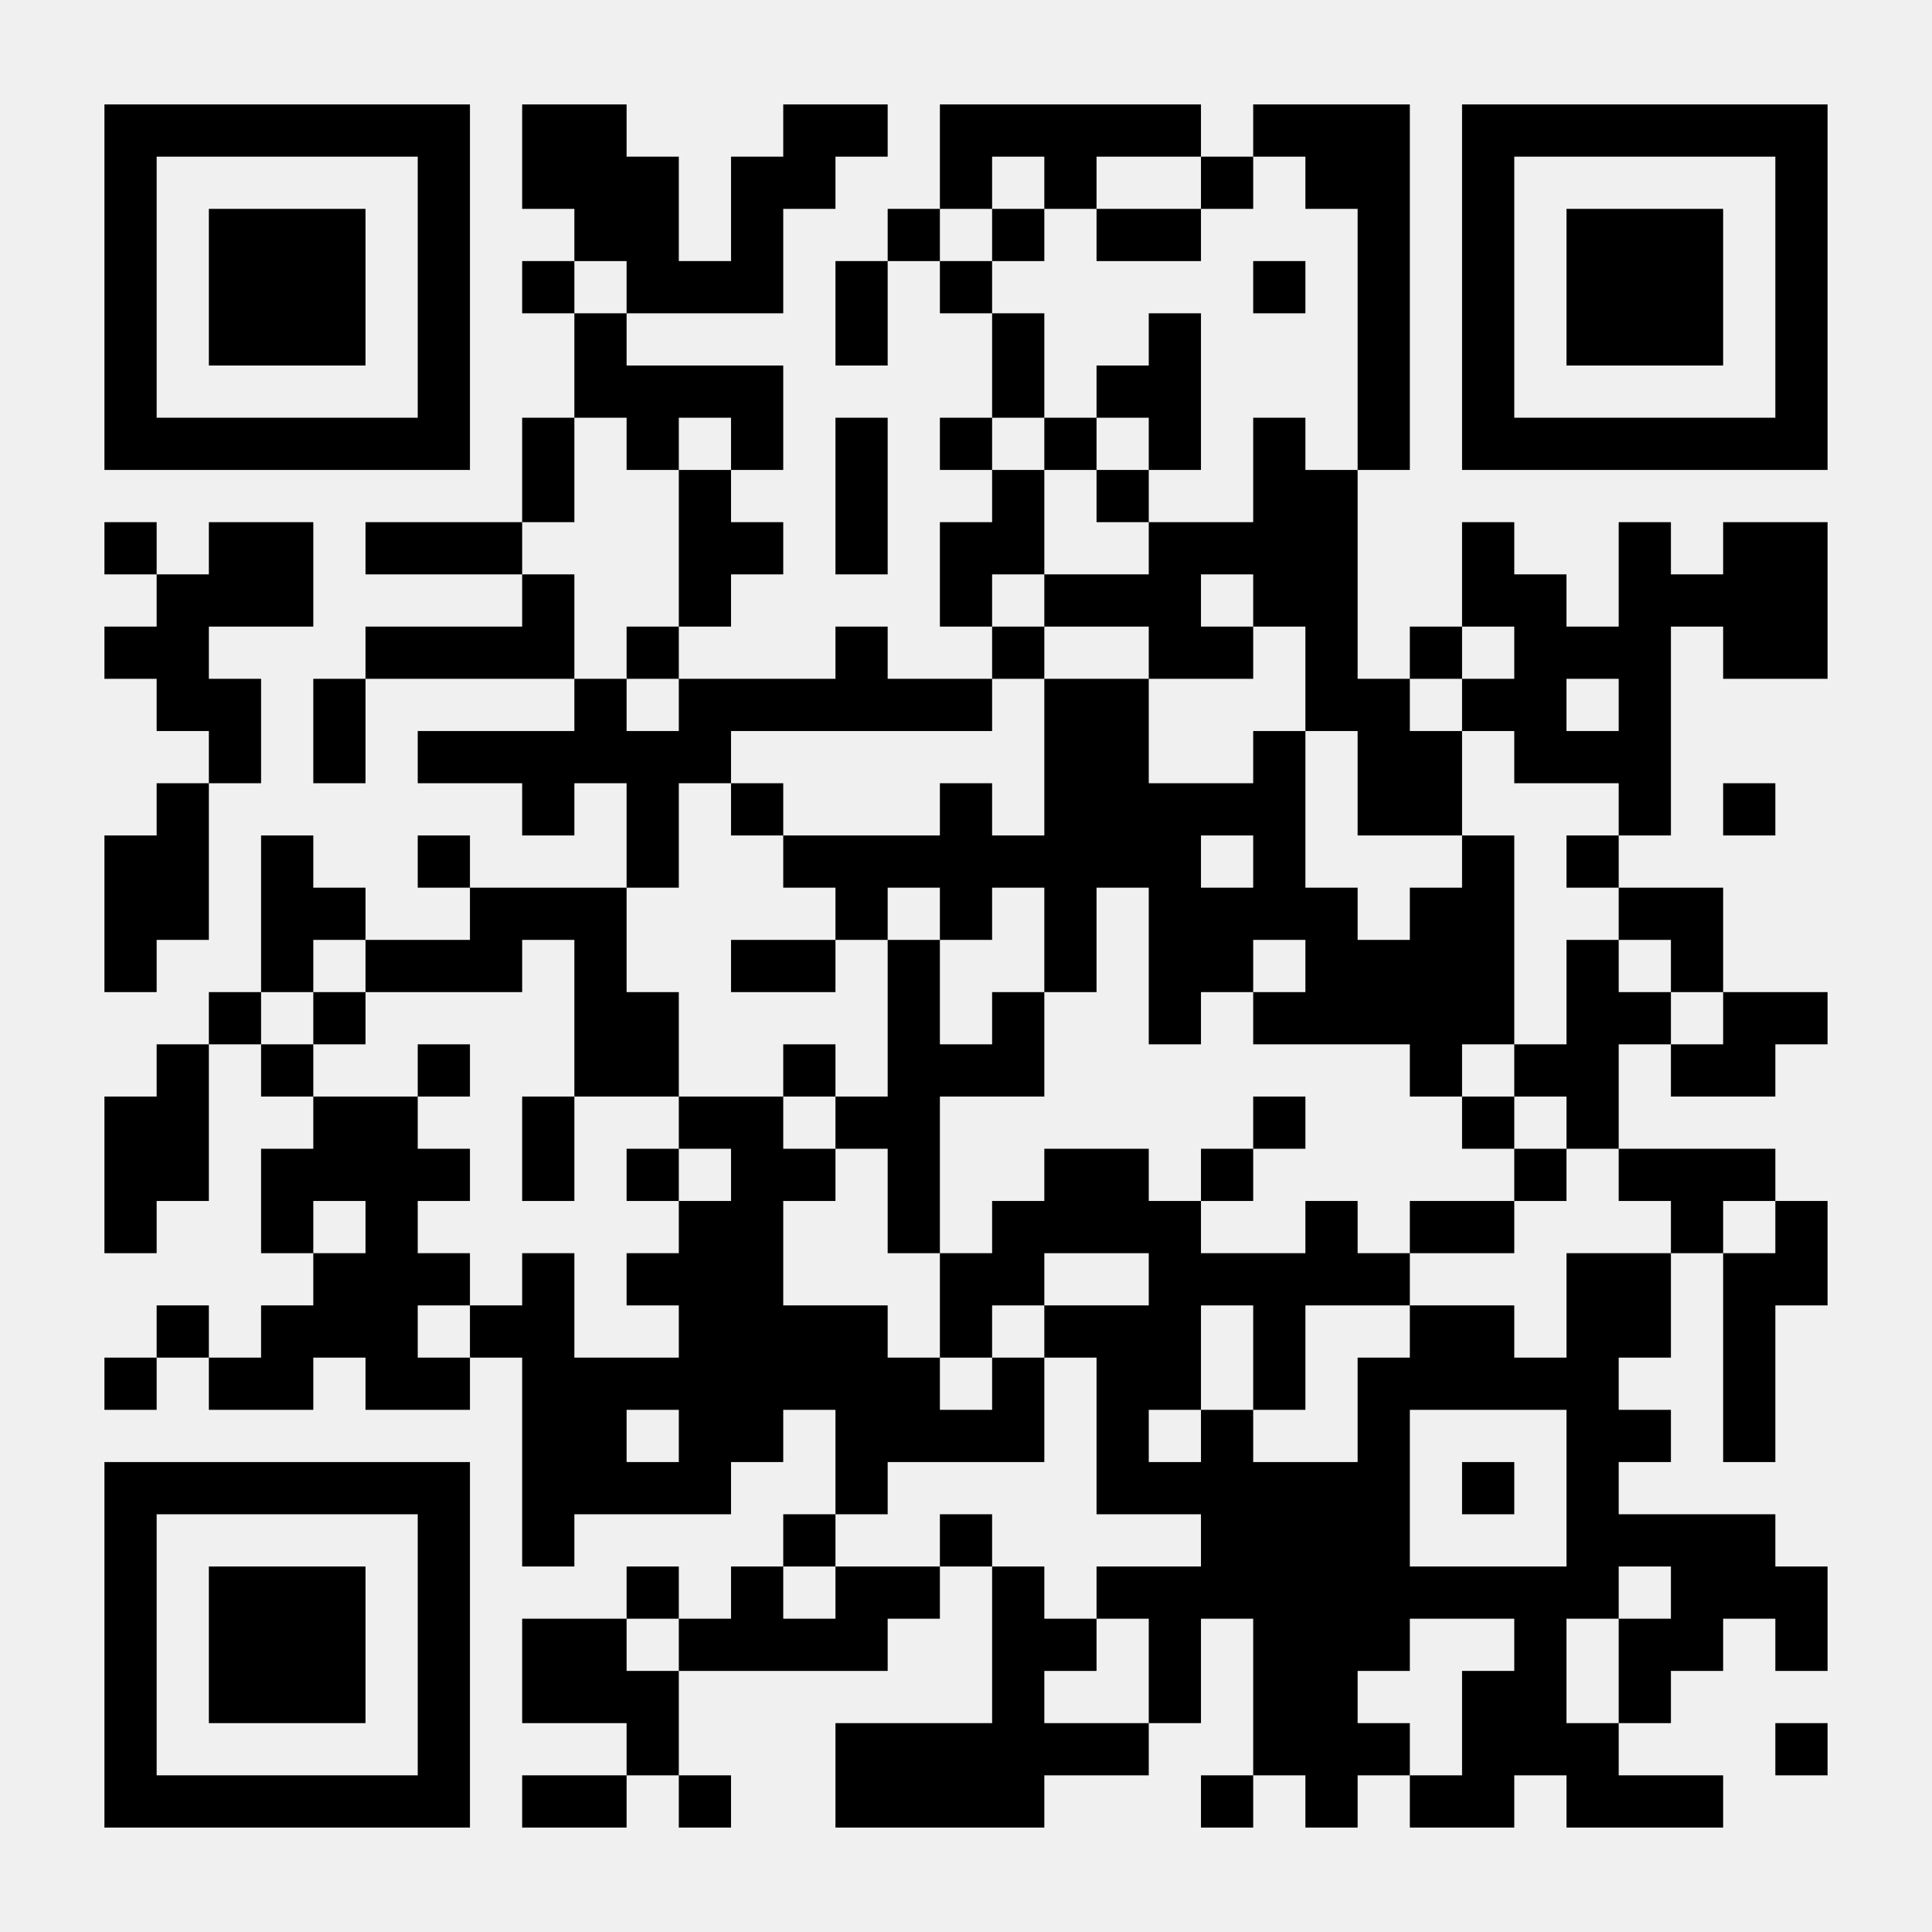
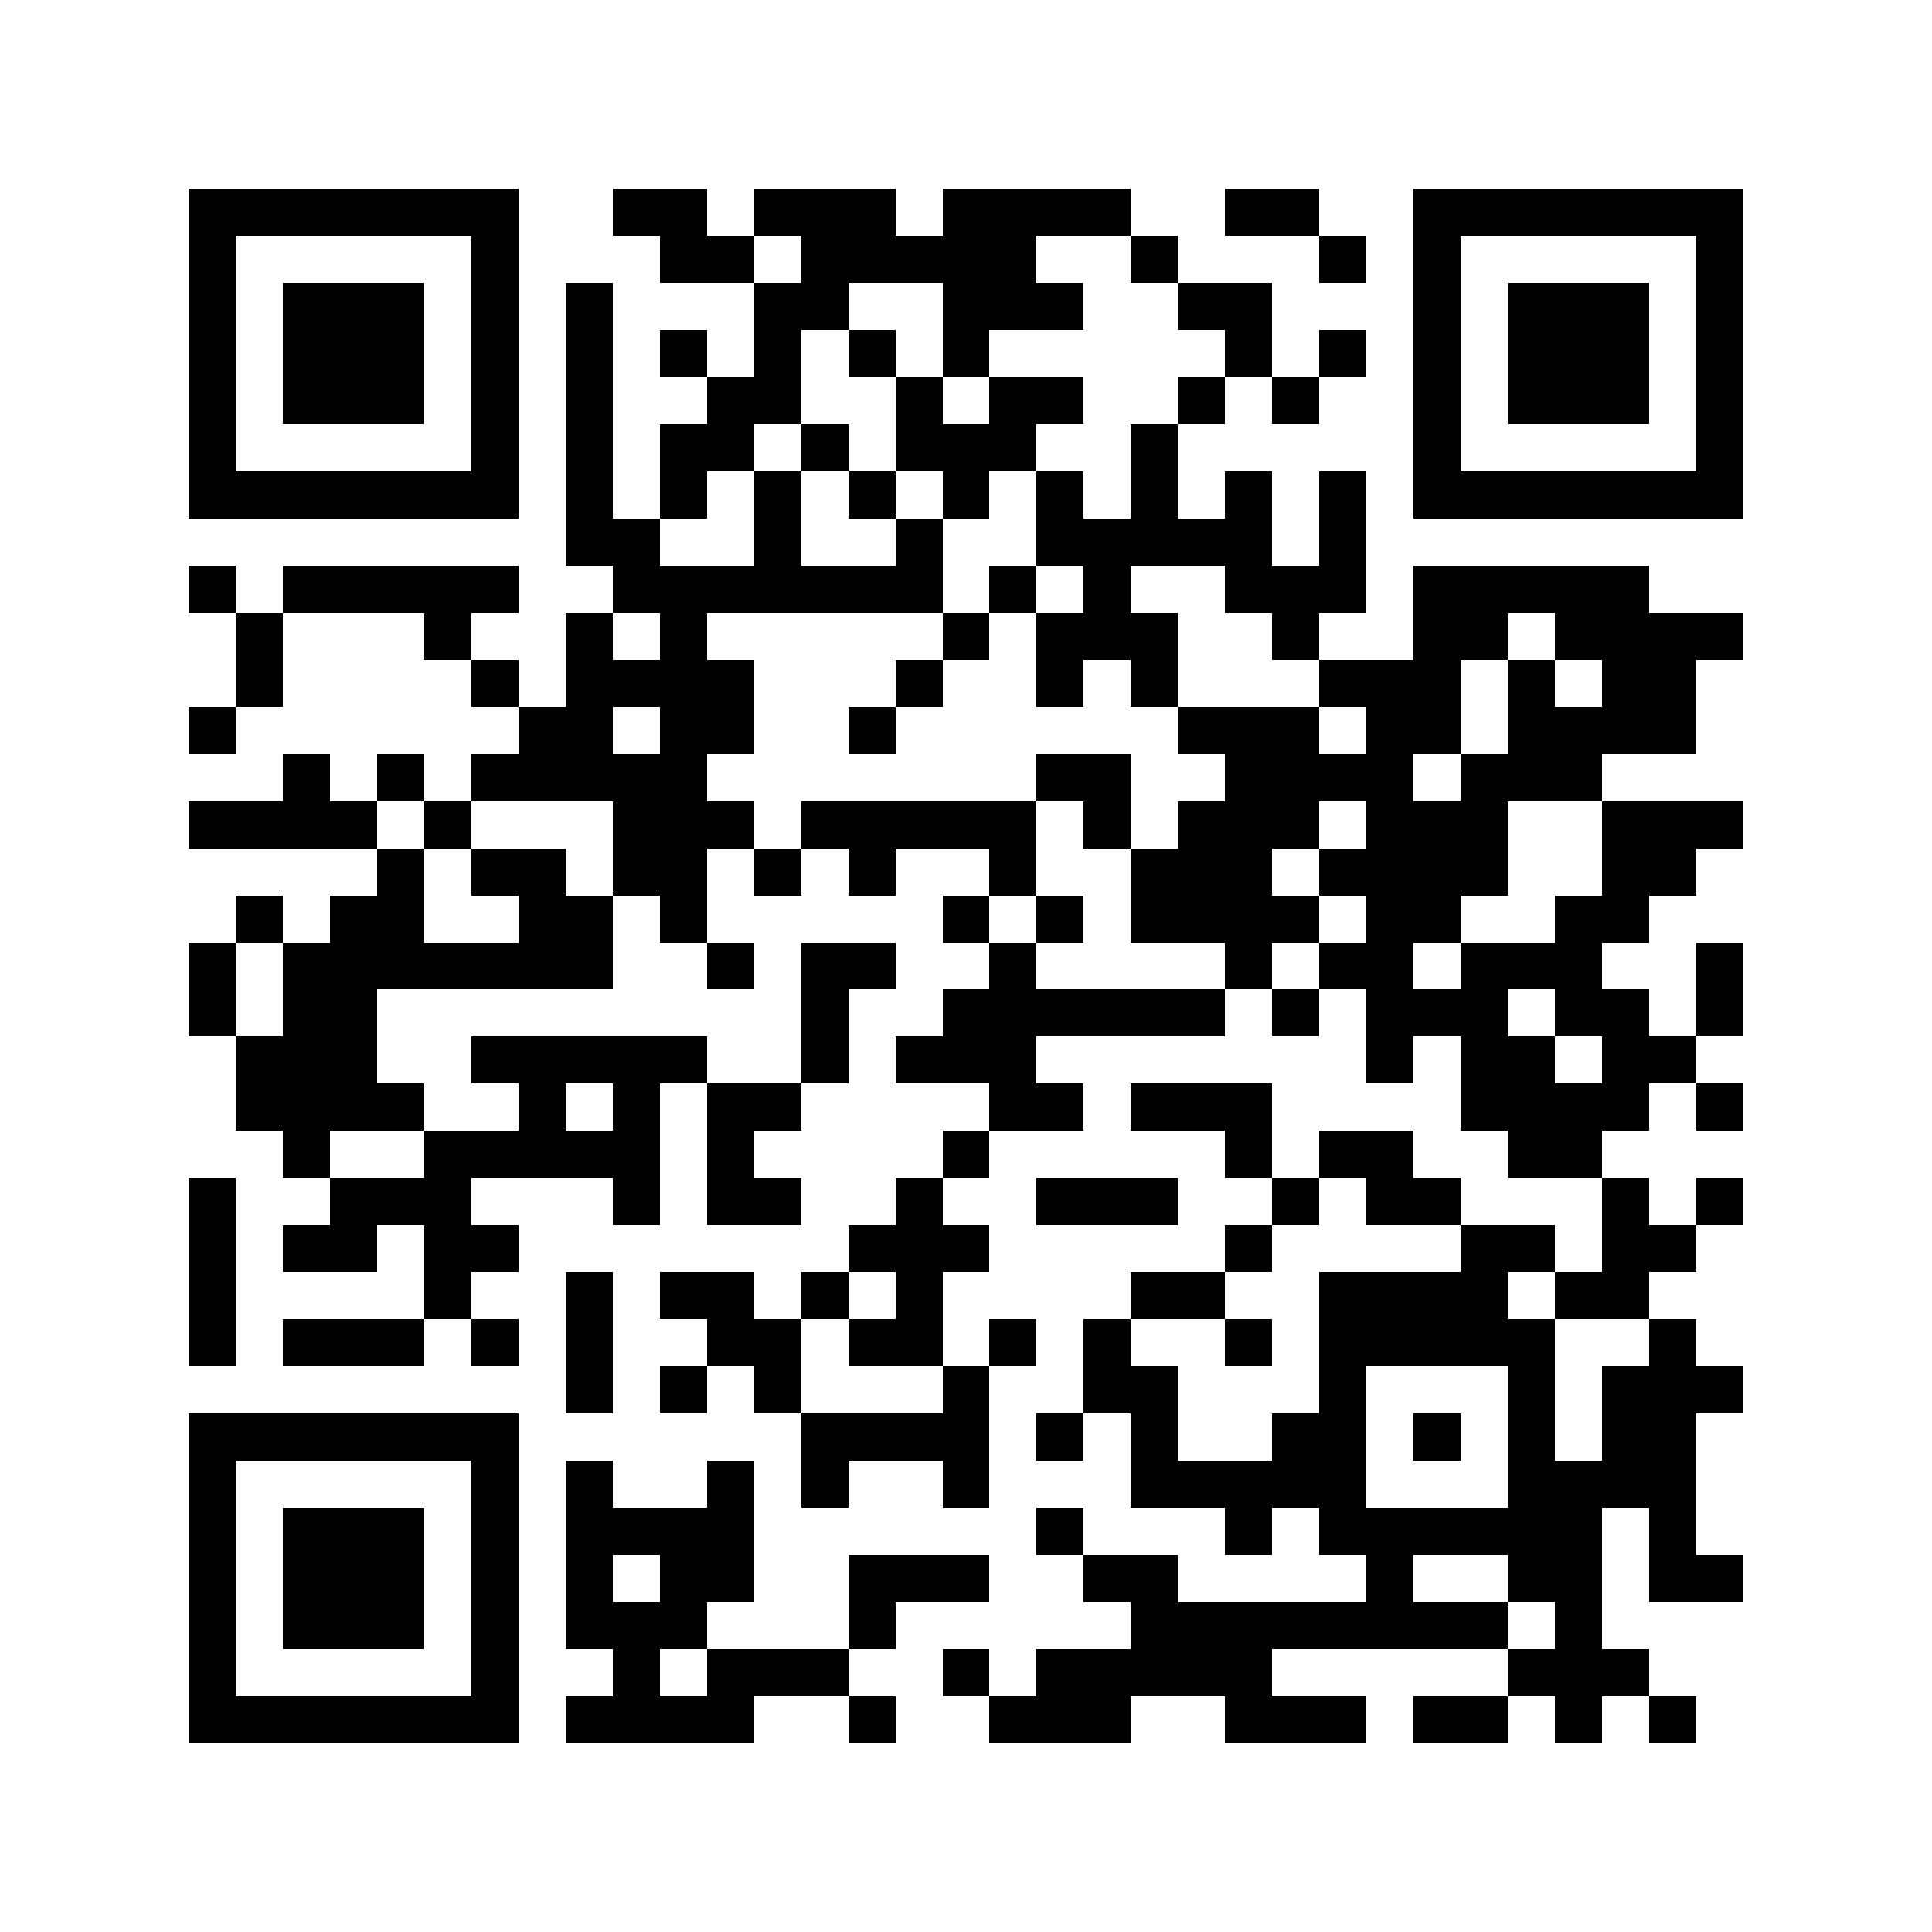
- <svg xmlns="http://www.w3.org/2000/svg" width="37mm" height="37mm" version="1.1" viewBox="0 0 37 37">
-   <path d="M2,2H3V3H2zM3,2H4V3H3zM4,2H5V3H4zM5,2H6V3H5zM6,2H7V3H6zM7,2H8V3H7zM8,2H9V3H8zM10,2H11V3H10zM11,2H12V3H11zM15,2H16V3H15zM16,2H17V3H16zM18,2H19V3H18zM19,2H20V3H19zM20,2H21V3H20zM21,2H22V3H21zM22,2H23V3H22zM24,2H25V3H24zM25,2H26V3H25zM26,2H27V3H26zM28,2H29V3H28zM29,2H30V3H29zM30,2H31V3H30zM31,2H32V3H31zM32,2H33V3H32zM33,2H34V3H33zM34,2H35V3H34zM2,3H3V4H2zM8,3H9V4H8zM10,3H11V4H10zM11,3H12V4H11zM12,3H13V4H12zM14,3H15V4H14zM15,3H16V4H15zM18,3H19V4H18zM20,3H21V4H20zM23,3H24V4H23zM25,3H26V4H25zM26,3H27V4H26zM28,3H29V4H28zM34,3H35V4H34zM2,4H3V5H2zM4,4H5V5H4zM5,4H6V5H5zM6,4H7V5H6zM8,4H9V5H8zM11,4H12V5H11zM12,4H13V5H12zM14,4H15V5H14zM17,4H18V5H17zM19,4H20V5H19zM21,4H22V5H21zM22,4H23V5H22zM26,4H27V5H26zM28,4H29V5H28zM30,4H31V5H30zM31,4H32V5H31zM32,4H33V5H32zM34,4H35V5H34zM2,5H3V6H2zM4,5H5V6H4zM5,5H6V6H5zM6,5H7V6H6zM8,5H9V6H8zM10,5H11V6H10zM12,5H13V6H12zM13,5H14V6H13zM14,5H15V6H14zM16,5H17V6H16zM18,5H19V6H18zM24,5H25V6H24zM26,5H27V6H26zM28,5H29V6H28zM30,5H31V6H30zM31,5H32V6H31zM32,5H33V6H32zM34,5H35V6H34zM2,6H3V7H2zM4,6H5V7H4zM5,6H6V7H5zM6,6H7V7H6zM8,6H9V7H8zM11,6H12V7H11zM16,6H17V7H16zM19,6H20V7H19zM22,6H23V7H22zM26,6H27V7H26zM28,6H29V7H28zM30,6H31V7H30zM31,6H32V7H31zM32,6H33V7H32zM34,6H35V7H34zM2,7H3V8H2zM8,7H9V8H8zM11,7H12V8H11zM12,7H13V8H12zM13,7H14V8H13zM14,7H15V8H14zM19,7H20V8H19zM21,7H22V8H21zM22,7H23V8H22zM26,7H27V8H26zM28,7H29V8H28zM34,7H35V8H34zM2,8H3V9H2zM3,8H4V9H3zM4,8H5V9H4zM5,8H6V9H5zM6,8H7V9H6zM7,8H8V9H7zM8,8H9V9H8zM10,8H11V9H10zM12,8H13V9H12zM14,8H15V9H14zM16,8H17V9H16zM18,8H19V9H18zM20,8H21V9H20zM22,8H23V9H22zM24,8H25V9H24zM26,8H27V9H26zM28,8H29V9H28zM29,8H30V9H29zM30,8H31V9H30zM31,8H32V9H31zM32,8H33V9H32zM33,8H34V9H33zM34,8H35V9H34zM10,9H11V10H10zM13,9H14V10H13zM16,9H17V10H16zM19,9H20V10H19zM21,9H22V10H21zM24,9H25V10H24zM25,9H26V10H25zM2,10H3V11H2zM4,10H5V11H4zM5,10H6V11H5zM7,10H8V11H7zM8,10H9V11H8zM9,10H10V11H9zM13,10H14V11H13zM14,10H15V11H14zM16,10H17V11H16zM18,10H19V11H18zM19,10H20V11H19zM22,10H23V11H22zM23,10H24V11H23zM24,10H25V11H24zM25,10H26V11H25zM28,10H29V11H28zM31,10H32V11H31zM33,10H34V11H33zM34,10H35V11H34zM3,11H4V12H3zM4,11H5V12H4zM5,11H6V12H5zM10,11H11V12H10zM13,11H14V12H13zM18,11H19V12H18zM20,11H21V12H20zM21,11H22V12H21zM22,11H23V12H22zM24,11H25V12H24zM25,11H26V12H25zM28,11H29V12H28zM29,11H30V12H29zM31,11H32V12H31zM32,11H33V12H32zM33,11H34V12H33zM34,11H35V12H34zM2,12H3V13H2zM3,12H4V13H3zM7,12H8V13H7zM8,12H9V13H8zM9,12H10V13H9zM10,12H11V13H10zM12,12H13V13H12zM16,12H17V13H16zM19,12H20V13H19zM22,12H23V13H22zM23,12H24V13H23zM25,12H26V13H25zM27,12H28V13H27zM29,12H30V13H29zM30,12H31V13H30zM31,12H32V13H31zM33,12H34V13H33zM34,12H35V13H34zM3,13H4V14H3zM4,13H5V14H4zM6,13H7V14H6zM11,13H12V14H11zM13,13H14V14H13zM14,13H15V14H14zM15,13H16V14H15zM16,13H17V14H16zM17,13H18V14H17zM18,13H19V14H18zM20,13H21V14H20zM21,13H22V14H21zM25,13H26V14H25zM26,13H27V14H26zM28,13H29V14H28zM29,13H30V14H29zM31,13H32V14H31zM4,14H5V15H4zM6,14H7V15H6zM8,14H9V15H8zM9,14H10V15H9zM10,14H11V15H10zM11,14H12V15H11zM12,14H13V15H12zM13,14H14V15H13zM20,14H21V15H20zM21,14H22V15H21zM24,14H25V15H24zM26,14H27V15H26zM27,14H28V15H27zM29,14H30V15H29zM30,14H31V15H30zM31,14H32V15H31zM3,15H4V16H3zM10,15H11V16H10zM12,15H13V16H12zM14,15H15V16H14zM18,15H19V16H18zM20,15H21V16H20zM21,15H22V16H21zM22,15H23V16H22zM23,15H24V16H23zM24,15H25V16H24zM26,15H27V16H26zM27,15H28V16H27zM31,15H32V16H31zM33,15H34V16H33zM2,16H3V17H2zM3,16H4V17H3zM5,16H6V17H5zM8,16H9V17H8zM12,16H13V17H12zM15,16H16V17H15zM16,16H17V17H16zM17,16H18V17H17zM18,16H19V17H18zM19,16H20V17H19zM20,16H21V17H20zM21,16H22V17H21zM22,16H23V17H22zM24,16H25V17H24zM28,16H29V17H28zM30,16H31V17H30zM2,17H3V18H2zM3,17H4V18H3zM5,17H6V18H5zM6,17H7V18H6zM9,17H10V18H9zM10,17H11V18H10zM11,17H12V18H11zM16,17H17V18H16zM18,17H19V18H18zM20,17H21V18H20zM22,17H23V18H22zM23,17H24V18H23zM24,17H25V18H24zM25,17H26V18H25zM27,17H28V18H27zM28,17H29V18H28zM31,17H32V18H31zM32,17H33V18H32zM2,18H3V19H2zM5,18H6V19H5zM7,18H8V19H7zM8,18H9V19H8zM9,18H10V19H9zM11,18H12V19H11zM14,18H15V19H14zM15,18H16V19H15zM17,18H18V19H17zM20,18H21V19H20zM22,18H23V19H22zM23,18H24V19H23zM25,18H26V19H25zM26,18H27V19H26zM27,18H28V19H27zM28,18H29V19H28zM30,18H31V19H30zM32,18H33V19H32zM4,19H5V20H4zM6,19H7V20H6zM11,19H12V20H11zM12,19H13V20H12zM17,19H18V20H17zM19,19H20V20H19zM22,19H23V20H22zM24,19H25V20H24zM25,19H26V20H25zM26,19H27V20H26zM27,19H28V20H27zM28,19H29V20H28zM30,19H31V20H30zM31,19H32V20H31zM33,19H34V20H33zM34,19H35V20H34zM3,20H4V21H3zM5,20H6V21H5zM8,20H9V21H8zM11,20H12V21H11zM12,20H13V21H12zM15,20H16V21H15zM17,20H18V21H17zM18,20H19V21H18zM19,20H20V21H19zM27,20H28V21H27zM29,20H30V21H29zM30,20H31V21H30zM32,20H33V21H32zM33,20H34V21H33zM2,21H3V22H2zM3,21H4V22H3zM6,21H7V22H6zM7,21H8V22H7zM10,21H11V22H10zM13,21H14V22H13zM14,21H15V22H14zM16,21H17V22H16zM17,21H18V22H17zM24,21H25V22H24zM28,21H29V22H28zM30,21H31V22H30zM2,22H3V23H2zM3,22H4V23H3zM5,22H6V23H5zM6,22H7V23H6zM7,22H8V23H7zM8,22H9V23H8zM10,22H11V23H10zM12,22H13V23H12zM14,22H15V23H14zM15,22H16V23H15zM17,22H18V23H17zM20,22H21V23H20zM21,22H22V23H21zM23,22H24V23H23zM29,22H30V23H29zM31,22H32V23H31zM32,22H33V23H32zM33,22H34V23H33zM2,23H3V24H2zM5,23H6V24H5zM7,23H8V24H7zM13,23H14V24H13zM14,23H15V24H14zM17,23H18V24H17zM19,23H20V24H19zM20,23H21V24H20zM21,23H22V24H21zM22,23H23V24H22zM25,23H26V24H25zM27,23H28V24H27zM28,23H29V24H28zM32,23H33V24H32zM34,23H35V24H34zM6,24H7V25H6zM7,24H8V25H7zM8,24H9V25H8zM10,24H11V25H10zM12,24H13V25H12zM13,24H14V25H13zM14,24H15V25H14zM18,24H19V25H18zM19,24H20V25H19zM22,24H23V25H22zM23,24H24V25H23zM24,24H25V25H24zM25,24H26V25H25zM26,24H27V25H26zM30,24H31V25H30zM31,24H32V25H31zM33,24H34V25H33zM34,24H35V25H34zM3,25H4V26H3zM5,25H6V26H5zM6,25H7V26H6zM7,25H8V26H7zM9,25H10V26H9zM10,25H11V26H10zM13,25H14V26H13zM14,25H15V26H14zM15,25H16V26H15zM16,25H17V26H16zM18,25H19V26H18zM20,25H21V26H20zM21,25H22V26H21zM22,25H23V26H22zM24,25H25V26H24zM27,25H28V26H27zM28,25H29V26H28zM30,25H31V26H30zM31,25H32V26H31zM33,25H34V26H33zM2,26H3V27H2zM4,26H5V27H4zM5,26H6V27H5zM7,26H8V27H7zM8,26H9V27H8zM10,26H11V27H10zM11,26H12V27H11zM12,26H13V27H12zM13,26H14V27H13zM14,26H15V27H14zM15,26H16V27H15zM16,26H17V27H16zM17,26H18V27H17zM19,26H20V27H19zM21,26H22V27H21zM22,26H23V27H22zM24,26H25V27H24zM26,26H27V27H26zM27,26H28V27H27zM28,26H29V27H28zM29,26H30V27H29zM30,26H31V27H30zM33,26H34V27H33zM10,27H11V28H10zM11,27H12V28H11zM13,27H14V28H13zM14,27H15V28H14zM16,27H17V28H16zM17,27H18V28H17zM18,27H19V28H18zM19,27H20V28H19zM21,27H22V28H21zM23,27H24V28H23zM26,27H27V28H26zM30,27H31V28H30zM31,27H32V28H31zM33,27H34V28H33zM2,28H3V29H2zM3,28H4V29H3zM4,28H5V29H4zM5,28H6V29H5zM6,28H7V29H6zM7,28H8V29H7zM8,28H9V29H8zM10,28H11V29H10zM11,28H12V29H11zM12,28H13V29H12zM13,28H14V29H13zM16,28H17V29H16zM21,28H22V29H21zM22,28H23V29H22zM23,28H24V29H23zM24,28H25V29H24zM25,28H26V29H25zM26,28H27V29H26zM28,28H29V29H28zM30,28H31V29H30zM2,29H3V30H2zM8,29H9V30H8zM10,29H11V30H10zM15,29H16V30H15zM18,29H19V30H18zM23,29H24V30H23zM24,29H25V30H24zM25,29H26V30H25zM26,29H27V30H26zM30,29H31V30H30zM31,29H32V30H31zM32,29H33V30H32zM33,29H34V30H33zM2,30H3V31H2zM4,30H5V31H4zM5,30H6V31H5zM6,30H7V31H6zM8,30H9V31H8zM12,30H13V31H12zM14,30H15V31H14zM16,30H17V31H16zM17,30H18V31H17zM19,30H20V31H19zM21,30H22V31H21zM22,30H23V31H22zM23,30H24V31H23zM24,30H25V31H24zM25,30H26V31H25zM26,30H27V31H26zM27,30H28V31H27zM28,30H29V31H28zM29,30H30V31H29zM30,30H31V31H30zM32,30H33V31H32zM33,30H34V31H33zM34,30H35V31H34zM2,31H3V32H2zM4,31H5V32H4zM5,31H6V32H5zM6,31H7V32H6zM8,31H9V32H8zM10,31H11V32H10zM11,31H12V32H11zM13,31H14V32H13zM14,31H15V32H14zM15,31H16V32H15zM16,31H17V32H16zM19,31H20V32H19zM20,31H21V32H20zM22,31H23V32H22zM24,31H25V32H24zM25,31H26V32H25zM26,31H27V32H26zM29,31H30V32H29zM31,31H32V32H31zM32,31H33V32H32zM34,31H35V32H34zM2,32H3V33H2zM4,32H5V33H4zM5,32H6V33H5zM6,32H7V33H6zM8,32H9V33H8zM10,32H11V33H10zM11,32H12V33H11zM12,32H13V33H12zM19,32H20V33H19zM22,32H23V33H22zM24,32H25V33H24zM25,32H26V33H25zM28,32H29V33H28zM29,32H30V33H29zM31,32H32V33H31zM2,33H3V34H2zM8,33H9V34H8zM12,33H13V34H12zM16,33H17V34H16zM17,33H18V34H17zM18,33H19V34H18zM19,33H20V34H19zM20,33H21V34H20zM21,33H22V34H21zM24,33H25V34H24zM25,33H26V34H25zM26,33H27V34H26zM28,33H29V34H28zM29,33H30V34H29zM30,33H31V34H30zM34,33H35V34H34zM2,34H3V35H2zM3,34H4V35H3zM4,34H5V35H4zM5,34H6V35H5zM6,34H7V35H6zM7,34H8V35H7zM8,34H9V35H8zM10,34H11V35H10zM11,34H12V35H11zM13,34H14V35H13zM16,34H17V35H16zM17,34H18V35H17zM18,34H19V35H18zM19,34H20V35H19zM23,34H24V35H23zM25,34H26V35H25zM27,34H28V35H27zM28,34H29V35H28zM30,34H31V35H30zM31,34H32V35H31zM32,34H33V35H32z" id="qr-path" fill="#000000" fill-opacity="1" fill-rule="nonzero" stroke="none" />
+ <svg xmlns="http://www.w3.org/2000/svg" viewBox="0 0 41 41" shape-rendering="crispEdges" role="img" aria-label="QR-kode til siden for trafikkskoler">
+   <rect width="41" height="41" fill="#fff" />
+   <path d="M4 4h1v1h-1zM5 4h1v1h-1zM6 4h1v1h-1zM7 4h1v1h-1zM8 4h1v1h-1zM9 4h1v1h-1zM10 4h1v1h-1zM13 4h1v1h-1zM14 4h1v1h-1zM16 4h1v1h-1zM17 4h1v1h-1zM18 4h1v1h-1zM20 4h1v1h-1zM21 4h1v1h-1zM22 4h1v1h-1zM23 4h1v1h-1zM26 4h1v1h-1zM27 4h1v1h-1zM30 4h1v1h-1zM31 4h1v1h-1zM32 4h1v1h-1zM33 4h1v1h-1zM34 4h1v1h-1zM35 4h1v1h-1zM36 4h1v1h-1zM4 5h1v1h-1zM10 5h1v1h-1zM14 5h1v1h-1zM15 5h1v1h-1zM17 5h1v1h-1zM18 5h1v1h-1zM19 5h1v1h-1zM20 5h1v1h-1zM21 5h1v1h-1zM24 5h1v1h-1zM28 5h1v1h-1zM30 5h1v1h-1zM36 5h1v1h-1zM4 6h1v1h-1zM6 6h1v1h-1zM7 6h1v1h-1zM8 6h1v1h-1zM10 6h1v1h-1zM12 6h1v1h-1zM16 6h1v1h-1zM17 6h1v1h-1zM20 6h1v1h-1zM21 6h1v1h-1zM22 6h1v1h-1zM25 6h1v1h-1zM26 6h1v1h-1zM30 6h1v1h-1zM32 6h1v1h-1zM33 6h1v1h-1zM34 6h1v1h-1zM36 6h1v1h-1zM4 7h1v1h-1zM6 7h1v1h-1zM7 7h1v1h-1zM8 7h1v1h-1zM10 7h1v1h-1zM12 7h1v1h-1zM14 7h1v1h-1zM16 7h1v1h-1zM18 7h1v1h-1zM20 7h1v1h-1zM26 7h1v1h-1zM28 7h1v1h-1zM30 7h1v1h-1zM32 7h1v1h-1zM33 7h1v1h-1zM34 7h1v1h-1zM36 7h1v1h-1zM4 8h1v1h-1zM6 8h1v1h-1zM7 8h1v1h-1zM8 8h1v1h-1zM10 8h1v1h-1zM12 8h1v1h-1zM15 8h1v1h-1zM16 8h1v1h-1zM19 8h1v1h-1zM21 8h1v1h-1zM22 8h1v1h-1zM25 8h1v1h-1zM27 8h1v1h-1zM30 8h1v1h-1zM32 8h1v1h-1zM33 8h1v1h-1zM34 8h1v1h-1zM36 8h1v1h-1zM4 9h1v1h-1zM10 9h1v1h-1zM12 9h1v1h-1zM14 9h1v1h-1zM15 9h1v1h-1zM17 9h1v1h-1zM19 9h1v1h-1zM20 9h1v1h-1zM21 9h1v1h-1zM24 9h1v1h-1zM30 9h1v1h-1zM36 9h1v1h-1zM4 10h1v1h-1zM5 10h1v1h-1zM6 10h1v1h-1zM7 10h1v1h-1zM8 10h1v1h-1zM9 10h1v1h-1zM10 10h1v1h-1zM12 10h1v1h-1zM14 10h1v1h-1zM16 10h1v1h-1zM18 10h1v1h-1zM20 10h1v1h-1zM22 10h1v1h-1zM24 10h1v1h-1zM26 10h1v1h-1zM28 10h1v1h-1zM30 10h1v1h-1zM31 10h1v1h-1zM32 10h1v1h-1zM33 10h1v1h-1zM34 10h1v1h-1zM35 10h1v1h-1zM36 10h1v1h-1zM12 11h1v1h-1zM13 11h1v1h-1zM16 11h1v1h-1zM19 11h1v1h-1zM22 11h1v1h-1zM23 11h1v1h-1zM24 11h1v1h-1zM25 11h1v1h-1zM26 11h1v1h-1zM28 11h1v1h-1zM4 12h1v1h-1zM6 12h1v1h-1zM7 12h1v1h-1zM8 12h1v1h-1zM9 12h1v1h-1zM10 12h1v1h-1zM13 12h1v1h-1zM14 12h1v1h-1zM15 12h1v1h-1zM16 12h1v1h-1zM17 12h1v1h-1zM18 12h1v1h-1zM19 12h1v1h-1zM21 12h1v1h-1zM23 12h1v1h-1zM26 12h1v1h-1zM27 12h1v1h-1zM28 12h1v1h-1zM30 12h1v1h-1zM31 12h1v1h-1zM32 12h1v1h-1zM33 12h1v1h-1zM34 12h1v1h-1zM5 13h1v1h-1zM9 13h1v1h-1zM12 13h1v1h-1zM14 13h1v1h-1zM20 13h1v1h-1zM22 13h1v1h-1zM23 13h1v1h-1zM24 13h1v1h-1zM27 13h1v1h-1zM30 13h1v1h-1zM31 13h1v1h-1zM33 13h1v1h-1zM34 13h1v1h-1zM35 13h1v1h-1zM36 13h1v1h-1zM5 14h1v1h-1zM10 14h1v1h-1zM12 14h1v1h-1zM13 14h1v1h-1zM14 14h1v1h-1zM15 14h1v1h-1zM19 14h1v1h-1zM22 14h1v1h-1zM24 14h1v1h-1zM28 14h1v1h-1zM29 14h1v1h-1zM30 14h1v1h-1zM32 14h1v1h-1zM34 14h1v1h-1zM35 14h1v1h-1zM4 15h1v1h-1zM11 15h1v1h-1zM12 15h1v1h-1zM14 15h1v1h-1zM15 15h1v1h-1zM18 15h1v1h-1zM25 15h1v1h-1zM26 15h1v1h-1zM27 15h1v1h-1zM29 15h1v1h-1zM30 15h1v1h-1zM32 15h1v1h-1zM33 15h1v1h-1zM34 15h1v1h-1zM35 15h1v1h-1zM6 16h1v1h-1zM8 16h1v1h-1zM10 16h1v1h-1zM11 16h1v1h-1zM12 16h1v1h-1zM13 16h1v1h-1zM14 16h1v1h-1zM22 16h1v1h-1zM23 16h1v1h-1zM26 16h1v1h-1zM27 16h1v1h-1zM28 16h1v1h-1zM29 16h1v1h-1zM31 16h1v1h-1zM32 16h1v1h-1zM33 16h1v1h-1zM4 17h1v1h-1zM5 17h1v1h-1zM6 17h1v1h-1zM7 17h1v1h-1zM9 17h1v1h-1zM13 17h1v1h-1zM14 17h1v1h-1zM15 17h1v1h-1zM17 17h1v1h-1zM18 17h1v1h-1zM19 17h1v1h-1zM20 17h1v1h-1zM21 17h1v1h-1zM23 17h1v1h-1zM25 17h1v1h-1zM26 17h1v1h-1zM27 17h1v1h-1zM29 17h1v1h-1zM30 17h1v1h-1zM31 17h1v1h-1zM34 17h1v1h-1zM35 17h1v1h-1zM36 17h1v1h-1zM8 18h1v1h-1zM10 18h1v1h-1zM11 18h1v1h-1zM13 18h1v1h-1zM14 18h1v1h-1zM16 18h1v1h-1zM18 18h1v1h-1zM21 18h1v1h-1zM24 18h1v1h-1zM25 18h1v1h-1zM26 18h1v1h-1zM28 18h1v1h-1zM29 18h1v1h-1zM30 18h1v1h-1zM31 18h1v1h-1zM34 18h1v1h-1zM35 18h1v1h-1zM5 19h1v1h-1zM7 19h1v1h-1zM8 19h1v1h-1zM11 19h1v1h-1zM12 19h1v1h-1zM14 19h1v1h-1zM20 19h1v1h-1zM22 19h1v1h-1zM24 19h1v1h-1zM25 19h1v1h-1zM26 19h1v1h-1zM27 19h1v1h-1zM29 19h1v1h-1zM30 19h1v1h-1zM33 19h1v1h-1zM34 19h1v1h-1zM4 20h1v1h-1zM6 20h1v1h-1zM7 20h1v1h-1zM8 20h1v1h-1zM9 20h1v1h-1zM10 20h1v1h-1zM11 20h1v1h-1zM12 20h1v1h-1zM15 20h1v1h-1zM17 20h1v1h-1zM18 20h1v1h-1zM21 20h1v1h-1zM26 20h1v1h-1zM28 20h1v1h-1zM29 20h1v1h-1zM31 20h1v1h-1zM32 20h1v1h-1zM33 20h1v1h-1zM36 20h1v1h-1zM4 21h1v1h-1zM6 21h1v1h-1zM7 21h1v1h-1zM17 21h1v1h-1zM20 21h1v1h-1zM21 21h1v1h-1zM22 21h1v1h-1zM23 21h1v1h-1zM24 21h1v1h-1zM25 21h1v1h-1zM27 21h1v1h-1zM29 21h1v1h-1zM30 21h1v1h-1zM31 21h1v1h-1zM33 21h1v1h-1zM34 21h1v1h-1zM36 21h1v1h-1zM5 22h1v1h-1zM6 22h1v1h-1zM7 22h1v1h-1zM10 22h1v1h-1zM11 22h1v1h-1zM12 22h1v1h-1zM13 22h1v1h-1zM14 22h1v1h-1zM17 22h1v1h-1zM19 22h1v1h-1zM20 22h1v1h-1zM21 22h1v1h-1zM29 22h1v1h-1zM31 22h1v1h-1zM32 22h1v1h-1zM34 22h1v1h-1zM35 22h1v1h-1zM5 23h1v1h-1zM6 23h1v1h-1zM7 23h1v1h-1zM8 23h1v1h-1zM11 23h1v1h-1zM13 23h1v1h-1zM15 23h1v1h-1zM16 23h1v1h-1zM21 23h1v1h-1zM22 23h1v1h-1zM24 23h1v1h-1zM25 23h1v1h-1zM26 23h1v1h-1zM31 23h1v1h-1zM32 23h1v1h-1zM33 23h1v1h-1zM34 23h1v1h-1zM36 23h1v1h-1zM6 24h1v1h-1zM9 24h1v1h-1zM10 24h1v1h-1zM11 24h1v1h-1zM12 24h1v1h-1zM13 24h1v1h-1zM15 24h1v1h-1zM20 24h1v1h-1zM26 24h1v1h-1zM28 24h1v1h-1zM29 24h1v1h-1zM32 24h1v1h-1zM33 24h1v1h-1zM4 25h1v1h-1zM7 25h1v1h-1zM8 25h1v1h-1zM9 25h1v1h-1zM13 25h1v1h-1zM15 25h1v1h-1zM16 25h1v1h-1zM19 25h1v1h-1zM22 25h1v1h-1zM23 25h1v1h-1zM24 25h1v1h-1zM27 25h1v1h-1zM29 25h1v1h-1zM30 25h1v1h-1zM34 25h1v1h-1zM36 25h1v1h-1zM4 26h1v1h-1zM6 26h1v1h-1zM7 26h1v1h-1zM9 26h1v1h-1zM10 26h1v1h-1zM18 26h1v1h-1zM19 26h1v1h-1zM20 26h1v1h-1zM26 26h1v1h-1zM31 26h1v1h-1zM32 26h1v1h-1zM34 26h1v1h-1zM35 26h1v1h-1zM4 27h1v1h-1zM9 27h1v1h-1zM12 27h1v1h-1zM14 27h1v1h-1zM15 27h1v1h-1zM17 27h1v1h-1zM19 27h1v1h-1zM24 27h1v1h-1zM25 27h1v1h-1zM28 27h1v1h-1zM29 27h1v1h-1zM30 27h1v1h-1zM31 27h1v1h-1zM33 27h1v1h-1zM34 27h1v1h-1zM4 28h1v1h-1zM6 28h1v1h-1zM7 28h1v1h-1zM8 28h1v1h-1zM10 28h1v1h-1zM12 28h1v1h-1zM15 28h1v1h-1zM16 28h1v1h-1zM18 28h1v1h-1zM19 28h1v1h-1zM21 28h1v1h-1zM23 28h1v1h-1zM26 28h1v1h-1zM28 28h1v1h-1zM29 28h1v1h-1zM30 28h1v1h-1zM31 28h1v1h-1zM32 28h1v1h-1zM35 28h1v1h-1zM12 29h1v1h-1zM14 29h1v1h-1zM16 29h1v1h-1zM20 29h1v1h-1zM23 29h1v1h-1zM24 29h1v1h-1zM28 29h1v1h-1zM32 29h1v1h-1zM34 29h1v1h-1zM35 29h1v1h-1zM36 29h1v1h-1zM4 30h1v1h-1zM5 30h1v1h-1zM6 30h1v1h-1zM7 30h1v1h-1zM8 30h1v1h-1zM9 30h1v1h-1zM10 30h1v1h-1zM17 30h1v1h-1zM18 30h1v1h-1zM19 30h1v1h-1zM20 30h1v1h-1zM22 30h1v1h-1zM24 30h1v1h-1zM27 30h1v1h-1zM28 30h1v1h-1zM30 30h1v1h-1zM32 30h1v1h-1zM34 30h1v1h-1zM35 30h1v1h-1zM4 31h1v1h-1zM10 31h1v1h-1zM12 31h1v1h-1zM15 31h1v1h-1zM17 31h1v1h-1zM20 31h1v1h-1zM24 31h1v1h-1zM25 31h1v1h-1zM26 31h1v1h-1zM27 31h1v1h-1zM28 31h1v1h-1zM32 31h1v1h-1zM33 31h1v1h-1zM34 31h1v1h-1zM35 31h1v1h-1zM4 32h1v1h-1zM6 32h1v1h-1zM7 32h1v1h-1zM8 32h1v1h-1zM10 32h1v1h-1zM12 32h1v1h-1zM13 32h1v1h-1zM14 32h1v1h-1zM15 32h1v1h-1zM22 32h1v1h-1zM26 32h1v1h-1zM28 32h1v1h-1zM29 32h1v1h-1zM30 32h1v1h-1zM31 32h1v1h-1zM32 32h1v1h-1zM33 32h1v1h-1zM35 32h1v1h-1zM4 33h1v1h-1zM6 33h1v1h-1zM7 33h1v1h-1zM8 33h1v1h-1zM10 33h1v1h-1zM12 33h1v1h-1zM14 33h1v1h-1zM15 33h1v1h-1zM18 33h1v1h-1zM19 33h1v1h-1zM20 33h1v1h-1zM23 33h1v1h-1zM24 33h1v1h-1zM29 33h1v1h-1zM32 33h1v1h-1zM33 33h1v1h-1zM35 33h1v1h-1zM36 33h1v1h-1zM4 34h1v1h-1zM6 34h1v1h-1zM7 34h1v1h-1zM8 34h1v1h-1zM10 34h1v1h-1zM12 34h1v1h-1zM13 34h1v1h-1zM14 34h1v1h-1zM18 34h1v1h-1zM24 34h1v1h-1zM25 34h1v1h-1zM26 34h1v1h-1zM27 34h1v1h-1zM28 34h1v1h-1zM29 34h1v1h-1zM30 34h1v1h-1zM31 34h1v1h-1zM33 34h1v1h-1zM4 35h1v1h-1zM10 35h1v1h-1zM13 35h1v1h-1zM15 35h1v1h-1zM16 35h1v1h-1zM17 35h1v1h-1zM20 35h1v1h-1zM22 35h1v1h-1zM23 35h1v1h-1zM24 35h1v1h-1zM25 35h1v1h-1zM26 35h1v1h-1zM32 35h1v1h-1zM33 35h1v1h-1zM34 35h1v1h-1zM4 36h1v1h-1zM5 36h1v1h-1zM6 36h1v1h-1zM7 36h1v1h-1zM8 36h1v1h-1zM9 36h1v1h-1zM10 36h1v1h-1zM12 36h1v1h-1zM13 36h1v1h-1zM14 36h1v1h-1zM15 36h1v1h-1zM18 36h1v1h-1zM21 36h1v1h-1zM22 36h1v1h-1zM23 36h1v1h-1zM26 36h1v1h-1zM27 36h1v1h-1zM28 36h1v1h-1zM30 36h1v1h-1zM31 36h1v1h-1zM33 36h1v1h-1zM35 36h1v1h-1z" fill="#000" />
</svg>
